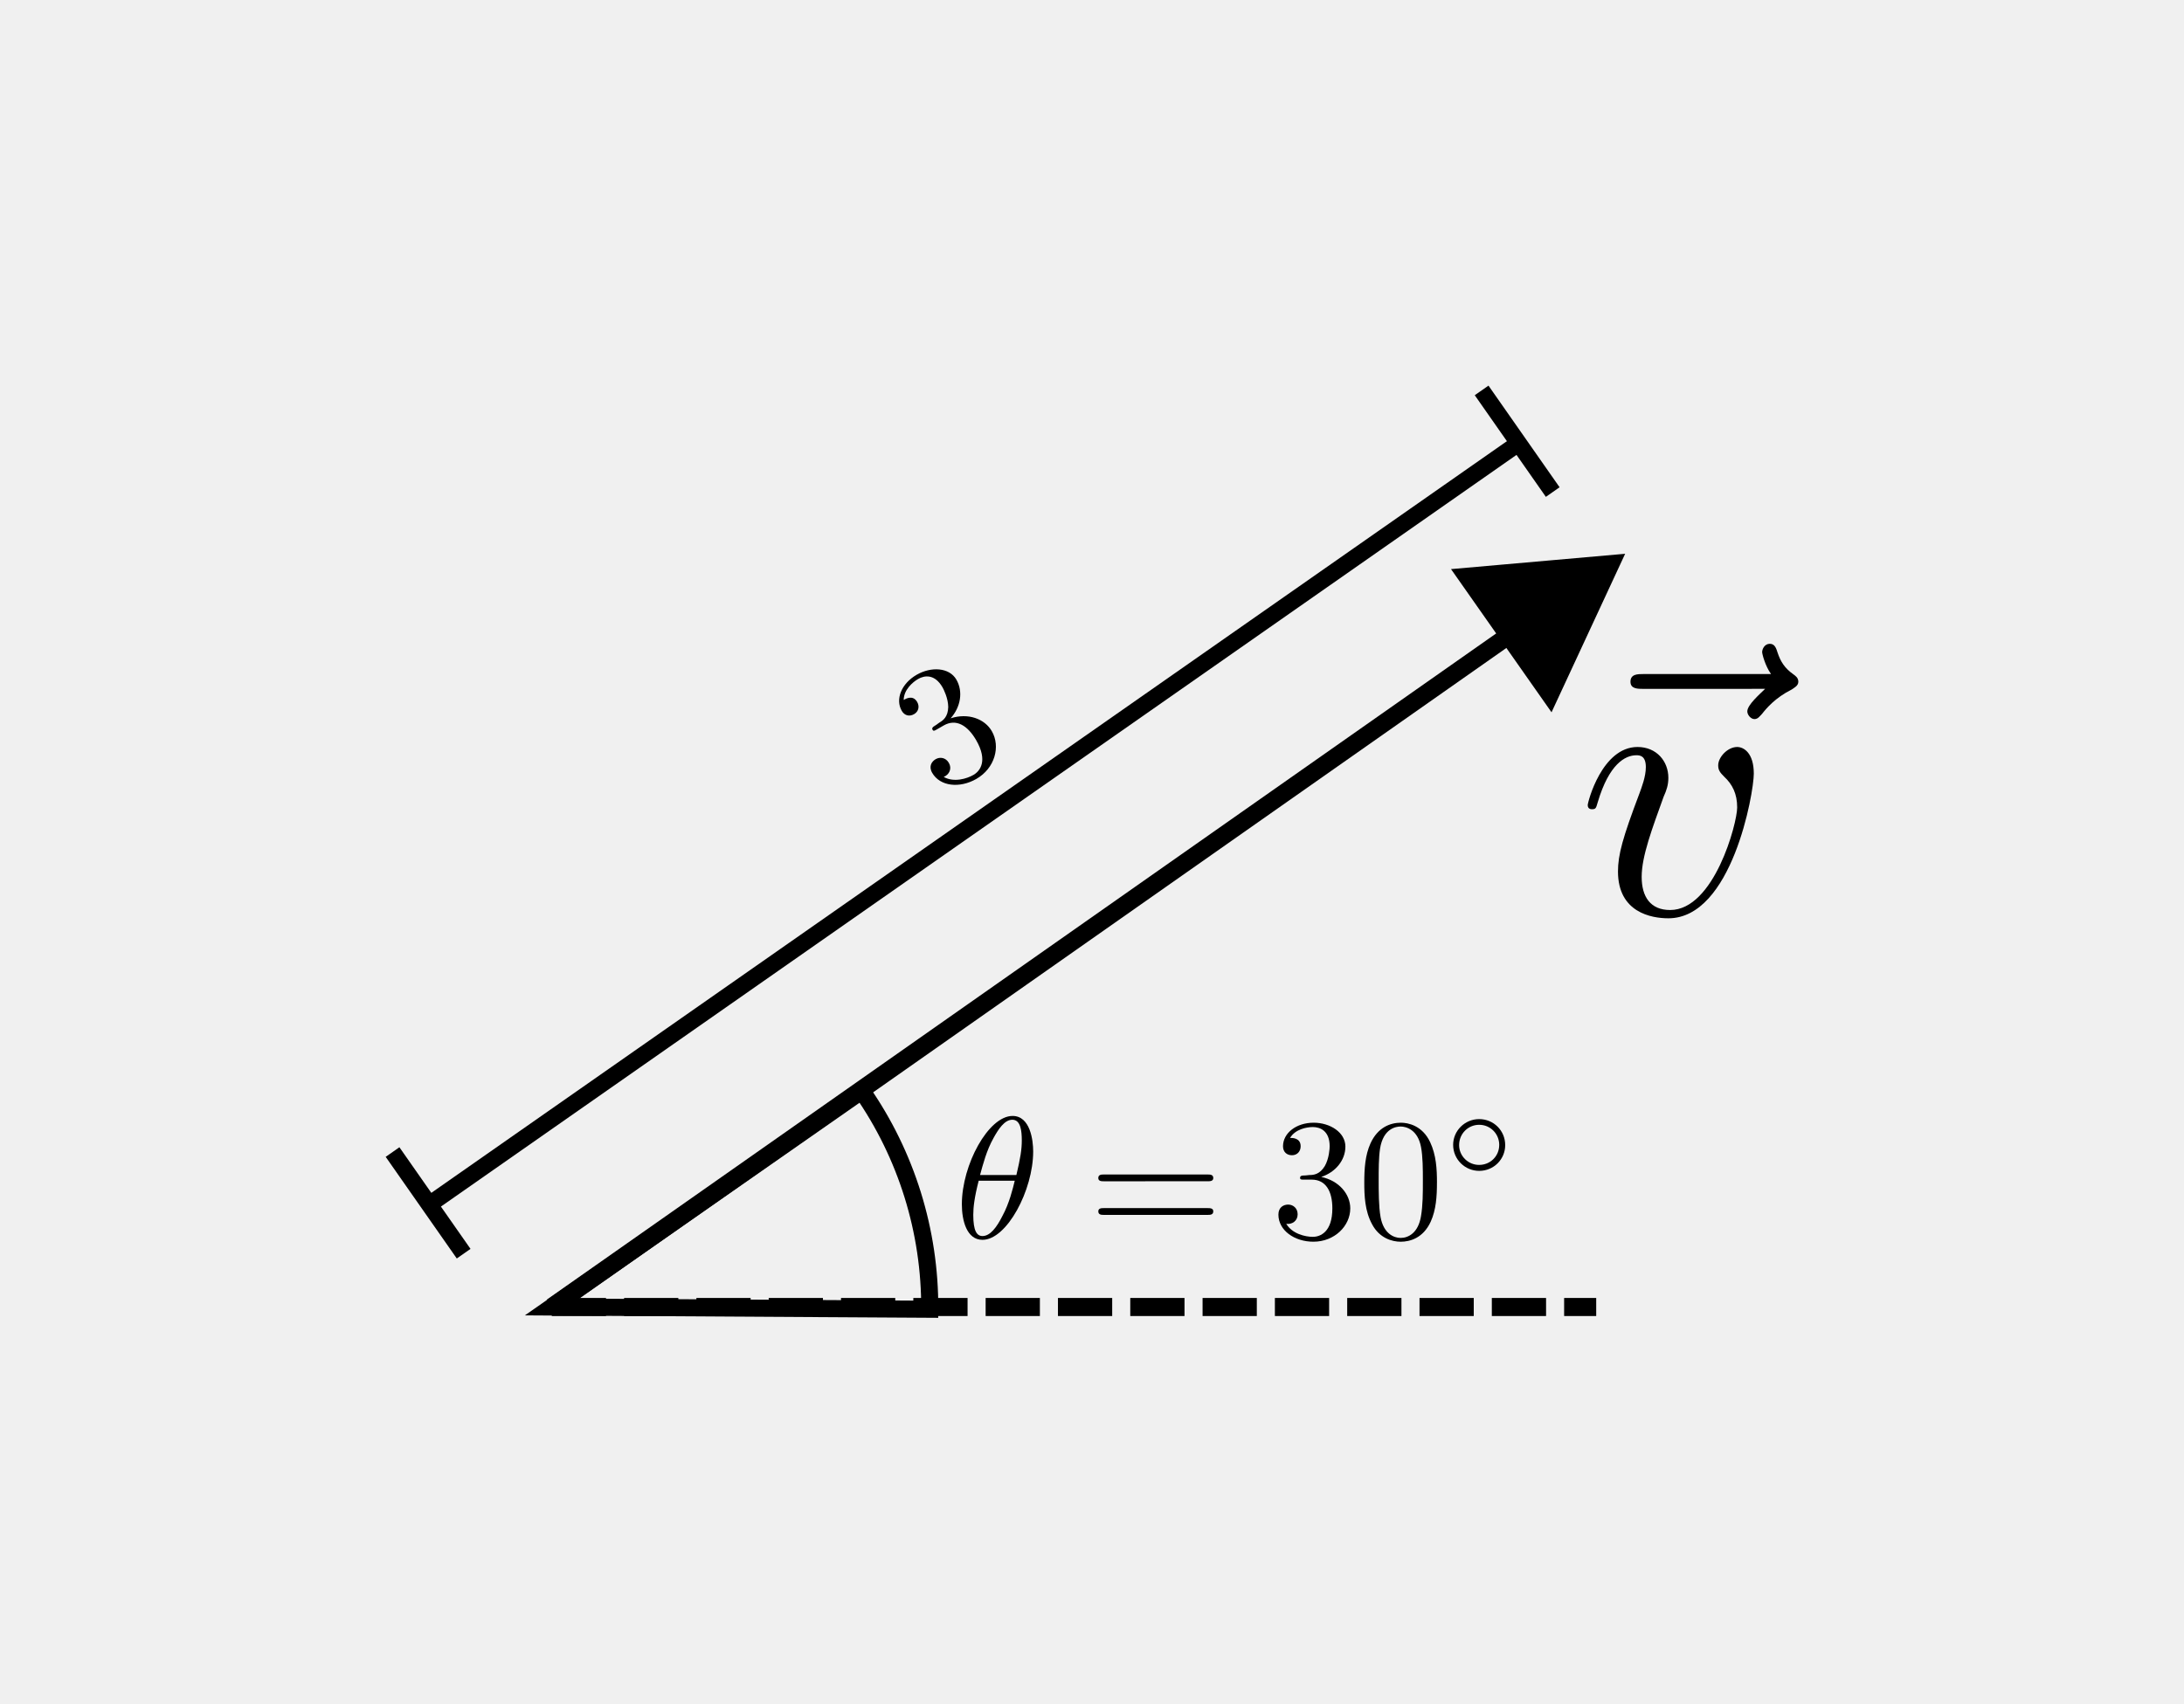
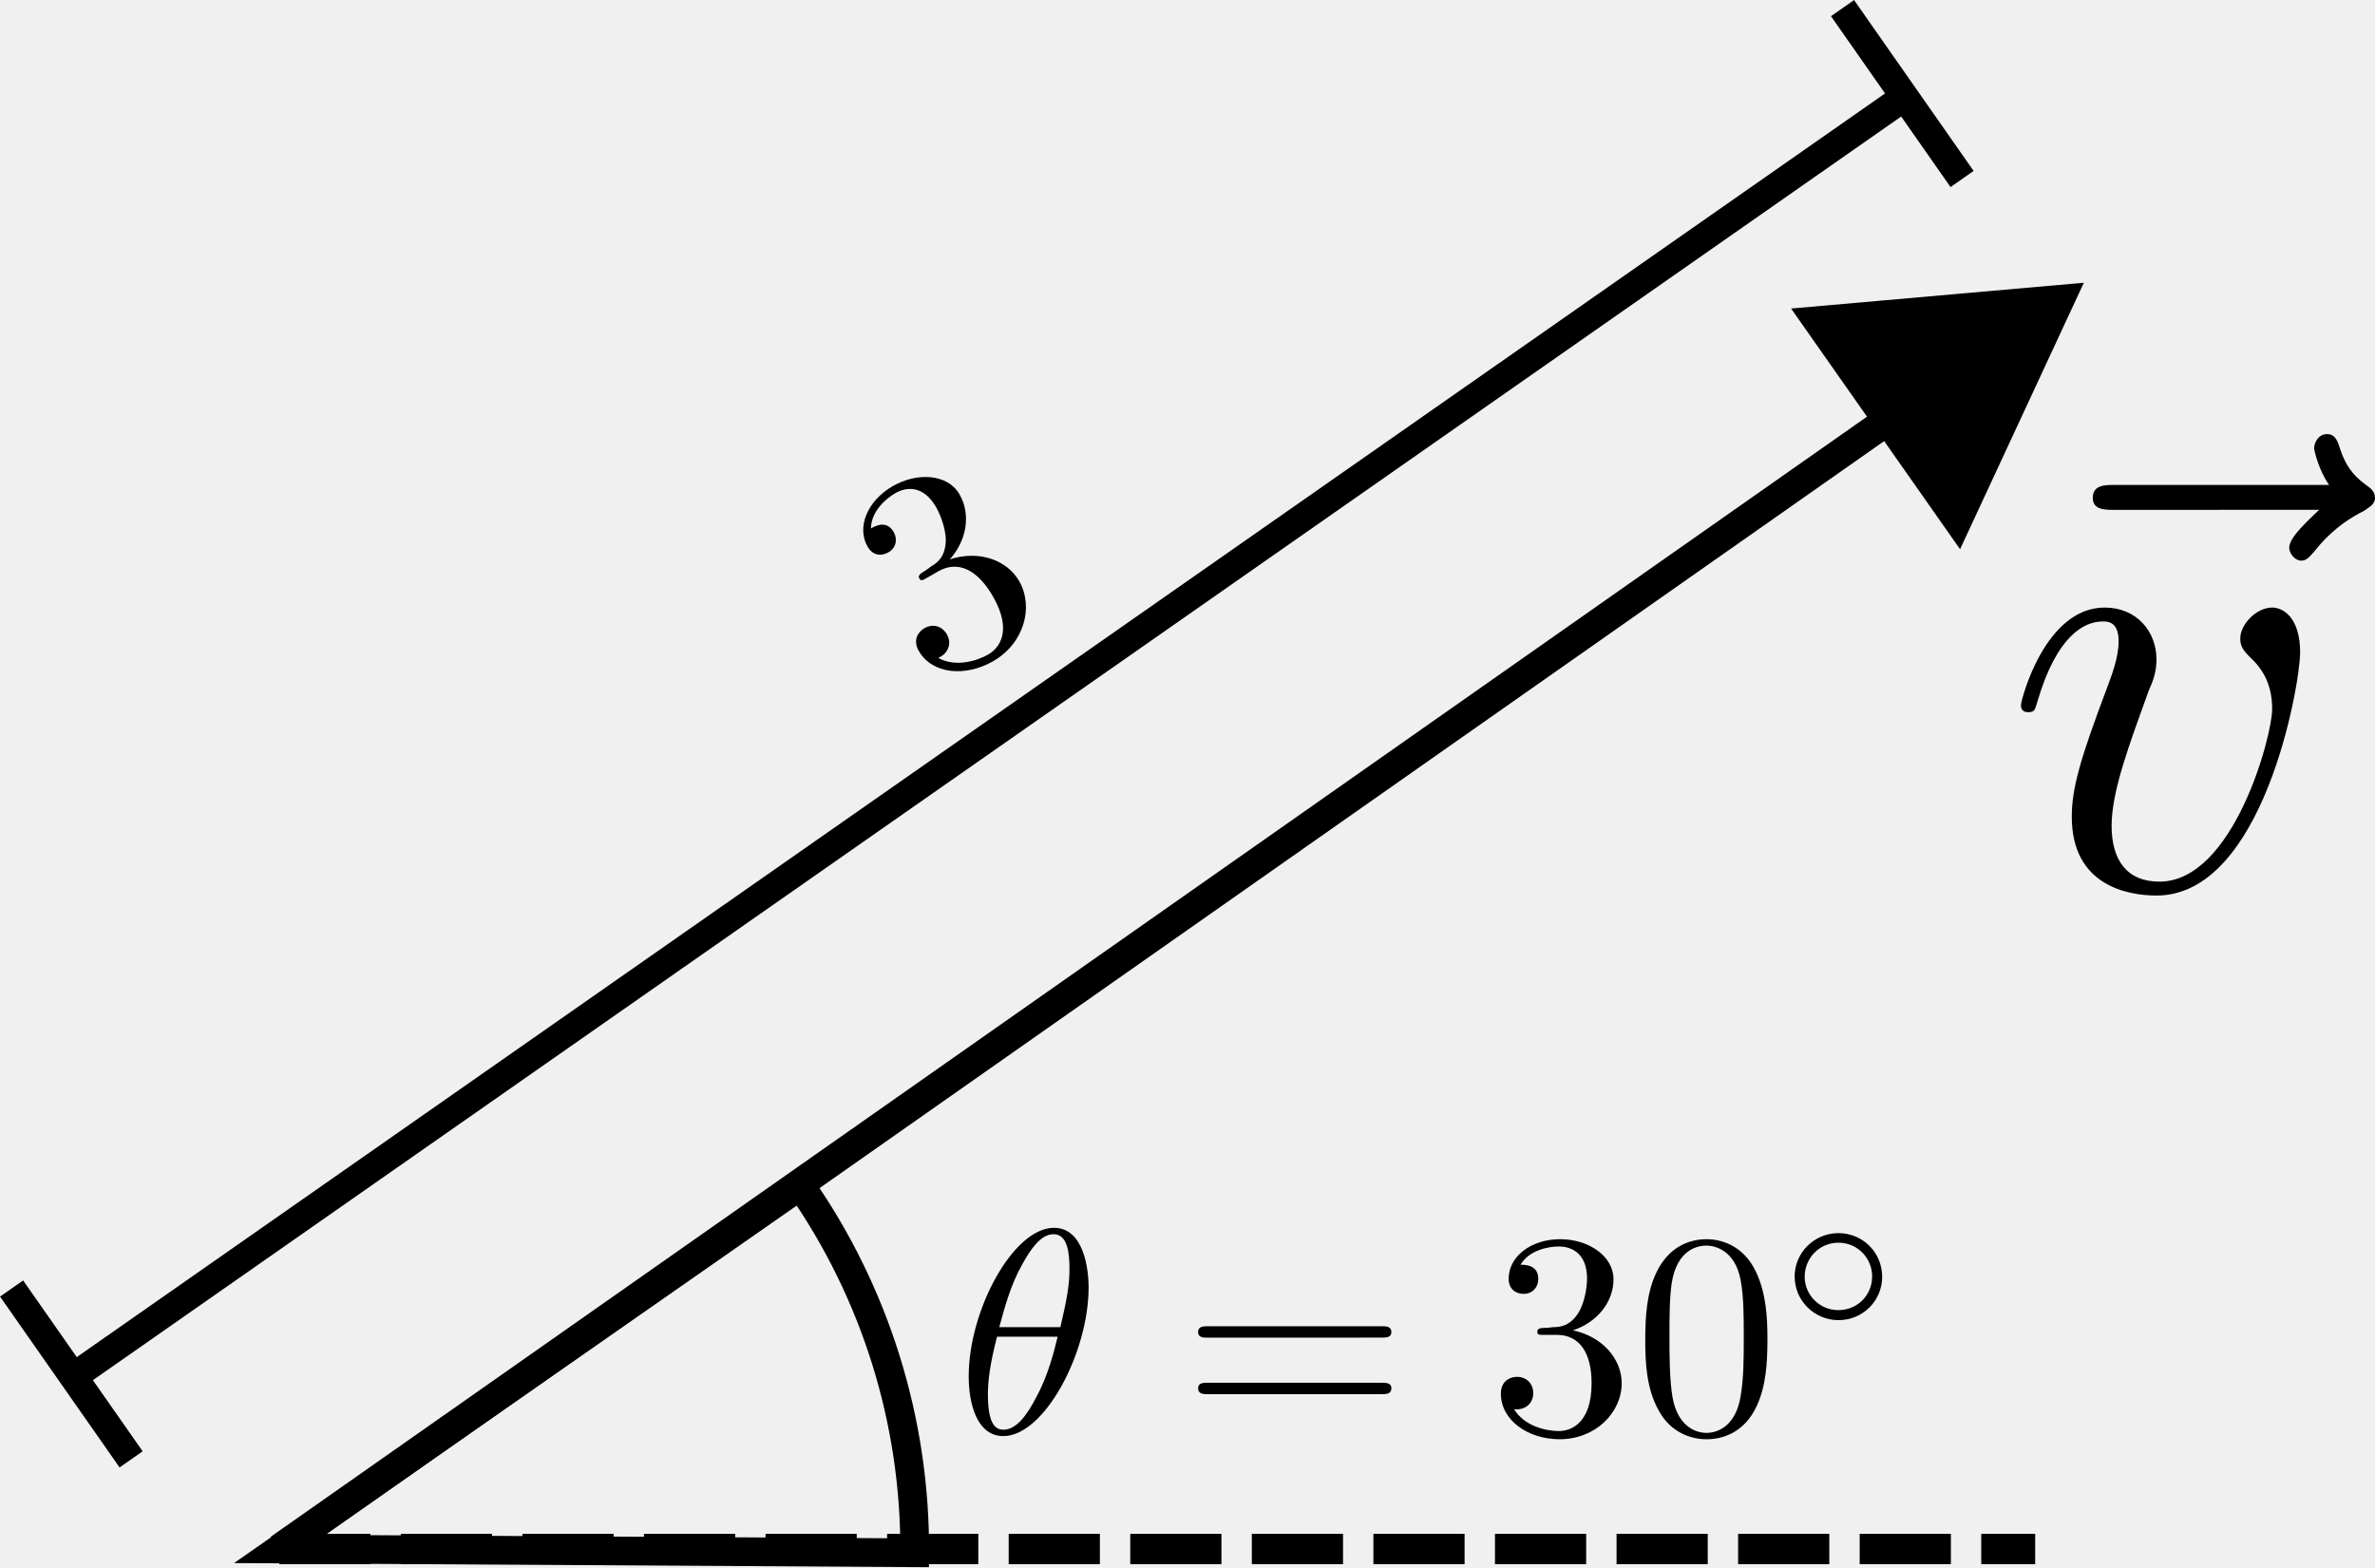
- <svg xmlns="http://www.w3.org/2000/svg" xmlns:xlink="http://www.w3.org/1999/xlink" width="2.265in" height="1.767in" viewBox="0 0 57.536 44.884" version="1.1" id="svg8">
+ <svg xmlns="http://www.w3.org/2000/svg" xmlns:xlink="http://www.w3.org/1999/xlink" width="1.465in" height="0.967in" viewBox="0 0 37.216 24.564" version="1.1" id="svg8">
  <defs id="defs2">
    <marker style="overflow:visible" id="marker2029" refX="0" refY="0" orient="auto">
      <path transform="scale(0.8)" style="fill:#000000;fill-opacity:1;fill-rule:evenodd;stroke:#000000;stroke-width:1pt;stroke-opacity:1" d="M 5.77,0 -2.88,5 V -5 Z" id="path2027" />
    </marker>
    <marker style="overflow:visible" id="TriangleOutL" refX="0" refY="0" orient="auto">
      <path transform="scale(0.8)" style="fill:#000000;fill-opacity:1;fill-rule:evenodd;stroke:#000000;stroke-width:1pt;stroke-opacity:1" d="M 5.77,0 -2.88,5 V -5 Z" id="path982" />
    </marker>
    <marker style="overflow:visible" id="marker1103" refX="0" refY="0" orient="auto">
      <path transform="matrix(-0.8,0,0,-0.8,-10,0)" style="fill:#000000;fill-opacity:1;fill-rule:evenodd;stroke:#000000;stroke-width:1pt;stroke-opacity:1" d="M 0,0 5,-5 -12.5,0 5,5 Z" id="path843" />
    </marker>
    <marker orient="auto" refY="0" refX="0" id="Arrow1Lend" style="overflow:visible">
      <path id="path4563" d="M 0,0 5,-5 -12.5,0 5,5 Z" style="fill:#ffffff;fill-opacity:1;fill-rule:evenodd;stroke:#ffffff;stroke-width:1pt;stroke-opacity:1" transform="matrix(-0.8,0,0,-0.8,-10,0)" />
    </marker>
    <g id="g8046">
      <symbol overflow="visible" id="symbol5687">
        <path style="stroke:none" d="" id="path6280" />
      </symbol>
      <symbol overflow="visible" id="symbol6013">
        <path style="stroke:none" d="m 5.359,-5.938 c -0.141,0.141 -0.469,0.422 -0.469,0.594 0,0.094 0.094,0.203 0.188,0.203 0.094,0 0.141,-0.078 0.203,-0.141 C 5.391,-5.422 5.625,-5.703 6.062,-5.922 6.125,-5.969 6.234,-6.016 6.234,-6.125 6.234,-6.234 6.156,-6.281 6.094,-6.328 5.875,-6.484 5.766,-6.656 5.688,-6.891 5.656,-6.984 5.625,-7.125 5.484,-7.125 c -0.141,0 -0.203,0.141 -0.203,0.219 0,0.047 0.078,0.359 0.234,0.578 H 2.156 c -0.156,0 -0.344,0 -0.344,0.203 0,0.188 0.188,0.188 0.344,0.188 z m 0,0" id="path7843" />
      </symbol>
      <symbol overflow="visible" id="symbol6672">
        <path style="stroke:none" d="m 4.672,-3.703 c 0,-0.547 -0.266,-0.703 -0.438,-0.703 -0.25,0 -0.5,0.266 -0.5,0.484 0,0.125 0.047,0.188 0.156,0.297 0.219,0.203 0.344,0.453 0.344,0.812 0,0.422 -0.609,2.703 -1.766,2.703 -0.516,0 -0.75,-0.344 -0.75,-0.875 0,-0.547 0.281,-1.281 0.578,-2.109 0.078,-0.172 0.125,-0.312 0.125,-0.5 0,-0.438 -0.312,-0.812 -0.812,-0.812 -0.938,0 -1.312,1.453 -1.312,1.531 0,0.109 0.094,0.109 0.109,0.109 0.109,0 0.109,-0.031 0.156,-0.188 0.297,-1 0.719,-1.234 1.016,-1.234 0.078,0 0.25,0 0.25,0.312 0,0.25 -0.109,0.531 -0.172,0.703 -0.438,1.156 -0.562,1.609 -0.562,2.047 0,1.078 0.875,1.234 1.328,1.234 1.672,0 2.25,-3.297 2.25,-3.812 z m 0,0" id="path2806" />
      </symbol>
    </g>
    <g id="g2980">
      <symbol overflow="visible" id="symbol2573">
        <path style="stroke:none" d="" id="path3606" />
      </symbol>
      <symbol overflow="visible" id="symbol2303">
        <path style="stroke:none" d="m 5.359,-5.938 c -0.141,0.141 -0.469,0.422 -0.469,0.594 0,0.094 0.094,0.203 0.188,0.203 0.094,0 0.141,-0.078 0.203,-0.141 C 5.391,-5.422 5.625,-5.703 6.062,-5.922 6.125,-5.969 6.234,-6.016 6.234,-6.125 6.234,-6.234 6.156,-6.281 6.094,-6.328 5.875,-6.484 5.766,-6.656 5.688,-6.891 5.656,-6.984 5.625,-7.125 5.484,-7.125 c -0.141,0 -0.203,0.141 -0.203,0.219 0,0.047 0.078,0.359 0.234,0.578 H 2.156 c -0.156,0 -0.344,0 -0.344,0.203 0,0.188 0.188,0.188 0.344,0.188 z m 0,0" id="path5037" />
      </symbol>
      <symbol overflow="visible" id="symbol8955">
        <path style="stroke:none" d="m 4.672,-3.703 c 0,-0.547 -0.266,-0.703 -0.438,-0.703 -0.25,0 -0.5,0.266 -0.5,0.484 0,0.125 0.047,0.188 0.156,0.297 0.219,0.203 0.344,0.453 0.344,0.812 0,0.422 -0.609,2.703 -1.766,2.703 -0.516,0 -0.75,-0.344 -0.75,-0.875 0,-0.547 0.281,-1.281 0.578,-2.109 0.078,-0.172 0.125,-0.312 0.125,-0.5 0,-0.438 -0.312,-0.812 -0.812,-0.812 -0.938,0 -1.312,1.453 -1.312,1.531 0,0.109 0.094,0.109 0.109,0.109 0.109,0 0.109,-0.031 0.156,-0.188 0.297,-1 0.719,-1.234 1.016,-1.234 0.078,0 0.25,0 0.25,0.312 0,0.25 -0.109,0.531 -0.172,0.703 -0.438,1.156 -0.562,1.609 -0.562,2.047 0,1.078 0.875,1.234 1.328,1.234 1.672,0 2.25,-3.297 2.25,-3.812 z m 0,0" id="path4621" />
      </symbol>
    </g>
    <marker style="overflow:visible" id="marker1464-9" refX="0" refY="0" orient="auto">
      <path transform="scale(0.8)" style="fill:#000000;fill-opacity:1;fill-rule:evenodd;stroke:#000000;stroke-width:1pt;stroke-opacity:1" d="M 5.77,0 -2.88,5 V -5 Z" id="path1462-4" />
    </marker>
    <g id="g8029">
      <symbol overflow="visible" id="symbol1936">
        <path style="stroke:none" d="" id="path1979" />
      </symbol>
      <symbol overflow="visible" id="symbol1475">
        <path style="stroke:none" d="m 4.531,-4.984 c 0,-0.656 -0.172,-2.047 -1.188,-2.047 -1.391,0 -2.922,2.812 -2.922,5.094 0,0.938 0.281,2.047 1.188,2.047 1.406,0 2.922,-2.859 2.922,-5.094 z M 1.469,-3.625 C 1.641,-4.25 1.844,-5.047 2.25,-5.766 2.516,-6.25 2.875,-6.812 3.328,-6.812 c 0.484,0 0.547,0.641 0.547,1.203 0,0.5 -0.078,1 -0.312,1.984 z m 2,0.328 C 3.359,-2.844 3.156,-2 2.766,-1.281 c -0.344,0.688 -0.719,1.172 -1.156,1.172 -0.328,0 -0.531,-0.297 -0.531,-1.219 0,-0.422 0.062,-1 0.312,-1.969 z m 0,0" id="path651" />
      </symbol>
      <symbol overflow="visible" id="symbol3252">
        <path style="stroke:none" d="" id="path5938" />
      </symbol>
      <symbol overflow="visible" id="symbol7360">
        <path style="stroke:none" d="m 6.844,-3.266 c 0.156,0 0.344,0 0.344,-0.188 C 7.188,-3.656 7,-3.656 6.859,-3.656 h -5.969 c -0.141,0 -0.328,0 -0.328,0.203 0,0.188 0.188,0.188 0.328,0.188 z m 0.016,1.938 c 0.141,0 0.328,0 0.328,-0.203 0,-0.188 -0.188,-0.188 -0.344,-0.188 H 0.891 c -0.141,0 -0.328,0 -0.328,0.188 0,0.203 0.188,0.203 0.328,0.203 z m 0,0" id="path2892" />
      </symbol>
      <symbol overflow="visible" id="symbol7369">
        <path style="stroke:none" d="m 2.891,-3.516 c 0.812,-0.266 1.391,-0.953 1.391,-1.75 0,-0.812 -0.875,-1.375 -1.828,-1.375 -1,0 -1.766,0.594 -1.766,1.359 0,0.328 0.219,0.516 0.516,0.516 0.297,0 0.5,-0.219 0.5,-0.516 0,-0.484 -0.469,-0.484 -0.609,-0.484 0.297,-0.5 0.953,-0.625 1.312,-0.625 0.422,0 0.969,0.219 0.969,1.109 0,0.125 -0.031,0.703 -0.281,1.141 C 2.797,-3.656 2.453,-3.625 2.203,-3.625 2.125,-3.609 1.891,-3.594 1.812,-3.594 c -0.078,0.016 -0.141,0.031 -0.141,0.125 0,0.109 0.062,0.109 0.234,0.109 h 0.438 c 0.812,0 1.188,0.672 1.188,1.656 0,1.359 -0.688,1.641 -1.125,1.641 -0.438,0 -1.188,-0.172 -1.531,-0.75 0.344,0.047 0.656,-0.172 0.656,-0.547 0,-0.359 -0.266,-0.562 -0.547,-0.562 -0.25,0 -0.562,0.141 -0.562,0.578 0,0.906 0.922,1.562 2.016,1.562 1.219,0 2.125,-0.906 2.125,-1.922 0,-0.812 -0.641,-1.594 -1.672,-1.812 z m 0,0" id="path5082" />
      </symbol>
      <symbol overflow="visible" id="symbol2356">
        <path style="stroke:none" d="m 4.578,-3.188 c 0,-0.797 -0.047,-1.594 -0.391,-2.328 -0.453,-0.969 -1.281,-1.125 -1.688,-1.125 -0.609,0 -1.328,0.266 -1.75,1.188 -0.312,0.688 -0.359,1.469 -0.359,2.266 0,0.75 0.031,1.641 0.453,2.406 0.422,0.797 1.156,1 1.641,1 0.531,0 1.297,-0.203 1.734,-1.156 0.312,-0.688 0.359,-1.469 0.359,-2.25 z M 2.484,0 C 2.094,0 1.5,-0.25 1.328,-1.203 1.219,-1.797 1.219,-2.719 1.219,-3.312 c 0,-0.641 0,-1.297 0.078,-1.828 0.188,-1.188 0.938,-1.281 1.188,-1.281 0.328,0 0.984,0.188 1.172,1.172 0.109,0.562 0.109,1.312 0.109,1.938 0,0.75 0,1.422 -0.109,2.062 C 3.5,-0.297 2.938,0 2.484,0 Z m 0,0" id="path1401" />
      </symbol>
      <symbol overflow="visible" id="symbol6316">
        <path style="stroke:none" d="" id="path9518" />
      </symbol>
      <symbol overflow="visible" id="symbol8711">
        <path style="stroke:none" d="m 3.531,-1.734 c 0,-0.844 -0.672,-1.5 -1.5,-1.5 -0.828,0 -1.5,0.672 -1.5,1.484 0,0.844 0.688,1.5 1.5,1.5 0.844,0 1.5,-0.672 1.5,-1.484 z m -1.5,1.141 C 1.375,-0.594 0.875,-1.125 0.875,-1.734 c 0,-0.656 0.516,-1.172 1.156,-1.172 0.656,0 1.156,0.531 1.156,1.156 0,0.656 -0.516,1.156 -1.156,1.156 z m 0,0" id="path8483" />
      </symbol>
    </g>
    <g id="g2426">
      <symbol overflow="visible" id="symbol6088">
        <path style="stroke:none" d="" id="path5633" />
      </symbol>
      <symbol overflow="visible" id="symbol2933">
        <path style="stroke:none" d="m 4.531,-4.984 c 0,-0.656 -0.172,-2.047 -1.188,-2.047 -1.391,0 -2.922,2.812 -2.922,5.094 0,0.938 0.281,2.047 1.188,2.047 1.406,0 2.922,-2.859 2.922,-5.094 z M 1.469,-3.625 C 1.641,-4.25 1.844,-5.047 2.25,-5.766 2.516,-6.25 2.875,-6.812 3.328,-6.812 c 0.484,0 0.547,0.641 0.547,1.203 0,0.5 -0.078,1 -0.312,1.984 z m 2,0.328 C 3.359,-2.844 3.156,-2 2.766,-1.281 c -0.344,0.688 -0.719,1.172 -1.156,1.172 -0.328,0 -0.531,-0.297 -0.531,-1.219 0,-0.422 0.062,-1 0.312,-1.969 z m 0,0" id="path7627" />
      </symbol>
      <symbol overflow="visible" id="symbol299">
        <path style="stroke:none" d="" id="path6190" />
      </symbol>
      <symbol overflow="visible" id="symbol2961">
        <path style="stroke:none" d="m 6.844,-3.266 c 0.156,0 0.344,0 0.344,-0.188 C 7.188,-3.656 7,-3.656 6.859,-3.656 h -5.969 c -0.141,0 -0.328,0 -0.328,0.203 0,0.188 0.188,0.188 0.328,0.188 z m 0.016,1.938 c 0.141,0 0.328,0 0.328,-0.203 0,-0.188 -0.188,-0.188 -0.344,-0.188 H 0.891 c -0.141,0 -0.328,0 -0.328,0.188 0,0.203 0.188,0.203 0.328,0.203 z m 0,0" id="path716" />
      </symbol>
      <symbol overflow="visible" id="symbol5244">
        <path style="stroke:none" d="m 2.891,-3.516 c 0.812,-0.266 1.391,-0.953 1.391,-1.75 0,-0.812 -0.875,-1.375 -1.828,-1.375 -1,0 -1.766,0.594 -1.766,1.359 0,0.328 0.219,0.516 0.516,0.516 0.297,0 0.5,-0.219 0.5,-0.516 0,-0.484 -0.469,-0.484 -0.609,-0.484 0.297,-0.5 0.953,-0.625 1.312,-0.625 0.422,0 0.969,0.219 0.969,1.109 0,0.125 -0.031,0.703 -0.281,1.141 C 2.797,-3.656 2.453,-3.625 2.203,-3.625 2.125,-3.609 1.891,-3.594 1.812,-3.594 c -0.078,0.016 -0.141,0.031 -0.141,0.125 0,0.109 0.062,0.109 0.234,0.109 h 0.438 c 0.812,0 1.188,0.672 1.188,1.656 0,1.359 -0.688,1.641 -1.125,1.641 -0.438,0 -1.188,-0.172 -1.531,-0.75 0.344,0.047 0.656,-0.172 0.656,-0.547 0,-0.359 -0.266,-0.562 -0.547,-0.562 -0.25,0 -0.562,0.141 -0.562,0.578 0,0.906 0.922,1.562 2.016,1.562 1.219,0 2.125,-0.906 2.125,-1.922 0,-0.812 -0.641,-1.594 -1.672,-1.812 z m 0,0" id="path9711" />
      </symbol>
      <symbol overflow="visible" id="symbol2315">
        <path style="stroke:none" d="m 4.578,-3.188 c 0,-0.797 -0.047,-1.594 -0.391,-2.328 -0.453,-0.969 -1.281,-1.125 -1.688,-1.125 -0.609,0 -1.328,0.266 -1.75,1.188 -0.312,0.688 -0.359,1.469 -0.359,2.266 0,0.75 0.031,1.641 0.453,2.406 0.422,0.797 1.156,1 1.641,1 0.531,0 1.297,-0.203 1.734,-1.156 0.312,-0.688 0.359,-1.469 0.359,-2.25 z M 2.484,0 C 2.094,0 1.5,-0.25 1.328,-1.203 1.219,-1.797 1.219,-2.719 1.219,-3.312 c 0,-0.641 0,-1.297 0.078,-1.828 0.188,-1.188 0.938,-1.281 1.188,-1.281 0.328,0 0.984,0.188 1.172,1.172 0.109,0.562 0.109,1.312 0.109,1.938 0,0.75 0,1.422 -0.109,2.062 C 3.5,-0.297 2.938,0 2.484,0 Z m 0,0" id="path4462" />
      </symbol>
      <symbol overflow="visible" id="symbol8160">
        <path style="stroke:none" d="" id="path8271" />
      </symbol>
      <symbol overflow="visible" id="symbol7902">
        <path style="stroke:none" d="m 3.531,-1.734 c 0,-0.844 -0.672,-1.5 -1.5,-1.5 -0.828,0 -1.5,0.672 -1.5,1.484 0,0.844 0.688,1.5 1.5,1.5 0.844,0 1.5,-0.672 1.5,-1.484 z m -1.5,1.141 C 1.375,-0.594 0.875,-1.125 0.875,-1.734 c 0,-0.656 0.516,-1.172 1.156,-1.172 0.656,0 1.156,0.531 1.156,1.156 0,0.656 -0.516,1.156 -1.156,1.156 z m 0,0" id="path4718" />
      </symbol>
    </g>
    <g id="g6081">
      <symbol overflow="visible" id="symbol1411">
        <path style="stroke:none" d="" id="path2842" />
      </symbol>
      <symbol overflow="visible" id="symbol9785">
        <path style="stroke:none" d="m 2.891,-3.516 c 0.812,-0.266 1.391,-0.953 1.391,-1.75 0,-0.812 -0.875,-1.375 -1.828,-1.375 -1,0 -1.766,0.594 -1.766,1.359 0,0.328 0.219,0.516 0.516,0.516 0.297,0 0.5,-0.219 0.5,-0.516 0,-0.484 -0.469,-0.484 -0.609,-0.484 0.297,-0.5 0.953,-0.625 1.312,-0.625 0.422,0 0.969,0.219 0.969,1.109 0,0.125 -0.031,0.703 -0.281,1.141 C 2.797,-3.656 2.453,-3.625 2.203,-3.625 2.125,-3.609 1.891,-3.594 1.812,-3.594 c -0.078,0.016 -0.141,0.031 -0.141,0.125 0,0.109 0.062,0.109 0.234,0.109 h 0.438 c 0.812,0 1.188,0.672 1.188,1.656 0,1.359 -0.688,1.641 -1.125,1.641 -0.438,0 -1.188,-0.172 -1.531,-0.75 0.344,0.047 0.656,-0.172 0.656,-0.547 0,-0.359 -0.266,-0.562 -0.547,-0.562 -0.25,0 -0.562,0.141 -0.562,0.578 0,0.906 0.922,1.562 2.016,1.562 1.219,0 2.125,-0.906 2.125,-1.922 0,-0.812 -0.641,-1.594 -1.672,-1.812 z m 0,0" id="path6601" />
      </symbol>
    </g>
  </defs>
-   <g id="layer1" transform="translate(-129.5835,-116.4183)" />
-   <path style="font-variation-settings:normal;vector-effect:none;fill:none;fill-opacity:1;stroke:#000000;stroke-width:0.468;stroke-linecap:butt;stroke-linejoin:miter;stroke-miterlimit:4;stroke-dasharray:none;stroke-dashoffset:0;stroke-opacity:1;marker-end:url(#TriangleOutL);paint-order:fill markers stroke;stop-color:#000000" d="M 14.536,34.439 40.637,16.119" id="path838" />
-   <g transform="translate(-50.39637,-57.87452)" id="g1414">
+   <g id="layer1" transform="translate(-139.7435,-126.5783)" />
+   <path style="font-variation-settings:normal;vector-effect:none;fill:none;fill-opacity:1;stroke:#000000;stroke-width:0.468;stroke-linecap:butt;stroke-linejoin:miter;stroke-miterlimit:4;stroke-dasharray:none;stroke-dashoffset:0;stroke-opacity:1;marker-end:url(#TriangleOutL);paint-order:fill markers stroke;stop-color:#000000" d="M 4.376,24.279 30.477,5.959" id="path838" />
+   <g transform="translate(-60.55637,-68.03452)" id="g1414">
    <g id="g8613">
      <g style="fill:#000000;fill-opacity:1" id="g8550">
        <use xlink:href="#symbol2303" x="91.538" y="81.963" id="use1116" width="100%" height="100%" />
      </g>
      <g style="fill:#000000;fill-opacity:1" id="g6079">
        <use xlink:href="#symbol8955" x="91.927" y="81.963" id="use5511" width="100%" height="100%" />
      </g>
    </g>
  </g>
-   <path style="font-variation-settings:normal;opacity:1;vector-effect:none;fill:none;fill-opacity:1;stroke:#000000;stroke-width:0.476;stroke-linecap:butt;stroke-linejoin:miter;stroke-miterlimit:4;stroke-dasharray:1.429, 0.476;stroke-dashoffset:0;stroke-opacity:1;paint-order:fill markers stroke;stop-color:#000000;stop-opacity:1" d="M 14.536,34.439 H 42.051" id="path2279" />
-   <path style="font-variation-settings:normal;opacity:1;vector-effect:none;fill:none;fill-opacity:1;fill-rule:evenodd;stroke:#000000;stroke-width:0.45;stroke-linecap:butt;stroke-linejoin:miter;stroke-miterlimit:4;stroke-dasharray:none;stroke-dashoffset:0;stroke-opacity:1;paint-order:fill markers stroke;stop-color:#000000;stop-opacity:1" id="path2281" d="m 22.702,28.742 a 9.956,9.956 0 0 1 1.791,5.756 l -9.956,-0.059 z" />
-   <g transform="matrix(0.4571693,0,0,0.4571693,-16.87831,-4.851968)" id="g2353">
+   <path style="font-variation-settings:normal;opacity:1;vector-effect:none;fill:none;fill-opacity:1;stroke:#000000;stroke-width:0.476;stroke-linecap:butt;stroke-linejoin:miter;stroke-miterlimit:4;stroke-dasharray:1.429, 0.476;stroke-dashoffset:0;stroke-opacity:1;paint-order:fill markers stroke;stop-color:#000000;stop-opacity:1" d="M 4.376,24.279 H 31.891" id="path2279" />
+   <path style="font-variation-settings:normal;opacity:1;vector-effect:none;fill:none;fill-opacity:1;fill-rule:evenodd;stroke:#000000;stroke-width:0.45;stroke-linecap:butt;stroke-linejoin:miter;stroke-miterlimit:4;stroke-dasharray:none;stroke-dashoffset:0;stroke-opacity:1;paint-order:fill markers stroke;stop-color:#000000;stop-opacity:1" id="path2281" d="m 12.542,18.582 a 9.956,9.956 0 0 1 1.791,5.756 l -9.956,-0.059 z" />
+   <g transform="matrix(0.4571693,0,0,0.4571693,-27.03831,-15.01197)" id="g2353">
    <g id="g910">
      <g style="fill:#000000;fill-opacity:1" id="g7111">
        <use xlink:href="#symbol1475" x="91.925" y="81.963" id="use4481" width="100%" height="100%" />
      </g>
      <g style="fill:#000000;fill-opacity:1" id="g2697">
        <use xlink:href="#symbol7360" x="99.646" y="81.963" id="use8250" width="100%" height="100%" />
      </g>
      <g style="fill:#000000;fill-opacity:1" id="g5272">
        <use xlink:href="#symbol7369" x="110.165" y="81.963" id="use1316" width="100%" height="100%" />
        <use xlink:href="#symbol2356" x="115.146" y="81.963" id="use5144" width="100%" height="100%" />
      </g>
      <g style="fill:#000000;fill-opacity:1" id="g7690">
        <use xlink:href="#symbol8711" x="120.125" y="78.348" id="use1068" width="100%" height="100%" />
      </g>
    </g>
  </g>
-   <g id="g2531" transform="matrix(1.283017,0,0,1.282706,9.684512,-5.217285)">
+   <g id="g2531" transform="matrix(1.283017,0,0,1.282706,-0.4754885,-15.37729)">
    <path style="font-variation-settings:normal;opacity:1;vector-effect:none;fill:none;fill-opacity:1;stroke:#000000;stroke-width:0.344;stroke-linecap:butt;stroke-linejoin:miter;stroke-miterlimit:4;stroke-dasharray:none;stroke-dashoffset:0;stroke-opacity:1;paint-order:fill markers stroke;stop-color:#000000;stop-opacity:1" d="m 0.512,27.733 1.46,2.088" id="path2507" />
    <path style="font-variation-settings:normal;opacity:1;vector-effect:none;fill:none;fill-opacity:1;stroke:#000000;stroke-width:0.344;stroke-linecap:butt;stroke-linejoin:miter;stroke-miterlimit:4;stroke-dasharray:none;stroke-dashoffset:0;stroke-opacity:1;paint-order:fill markers stroke;stop-color:#000000;stop-opacity:1" d="M 1.284,28.798 23.584,13.206" id="path2511" />
    <path style="font-variation-settings:normal;opacity:1;vector-effect:none;fill:none;fill-opacity:1;stroke:#000000;stroke-width:0.344;stroke-linecap:butt;stroke-linejoin:miter;stroke-miterlimit:4;stroke-dasharray:none;stroke-dashoffset:0;stroke-opacity:1;paint-order:fill markers stroke;stop-color:#000000;stop-opacity:1" d="m 22.874,12.087 1.46,2.088" id="path2507-1" />
  </g>
-   <g transform="matrix(0.4611418,0,0,0.4611418,-17.91689,-16.72257)" id="g2627">
+   <g transform="matrix(0.4611418,0,0,0.4611418,-28.07689,-26.88258)" id="g2627">
    <g id="g7375" transform="rotate(-30,91.86211,80.96683)">
      <g style="fill:#000000;fill-opacity:1" id="g3788">
        <use xlink:href="#symbol9785" x="91.925" y="81.963" id="use779" width="100%" height="100%" />
      </g>
    </g>
  </g>
</svg>
